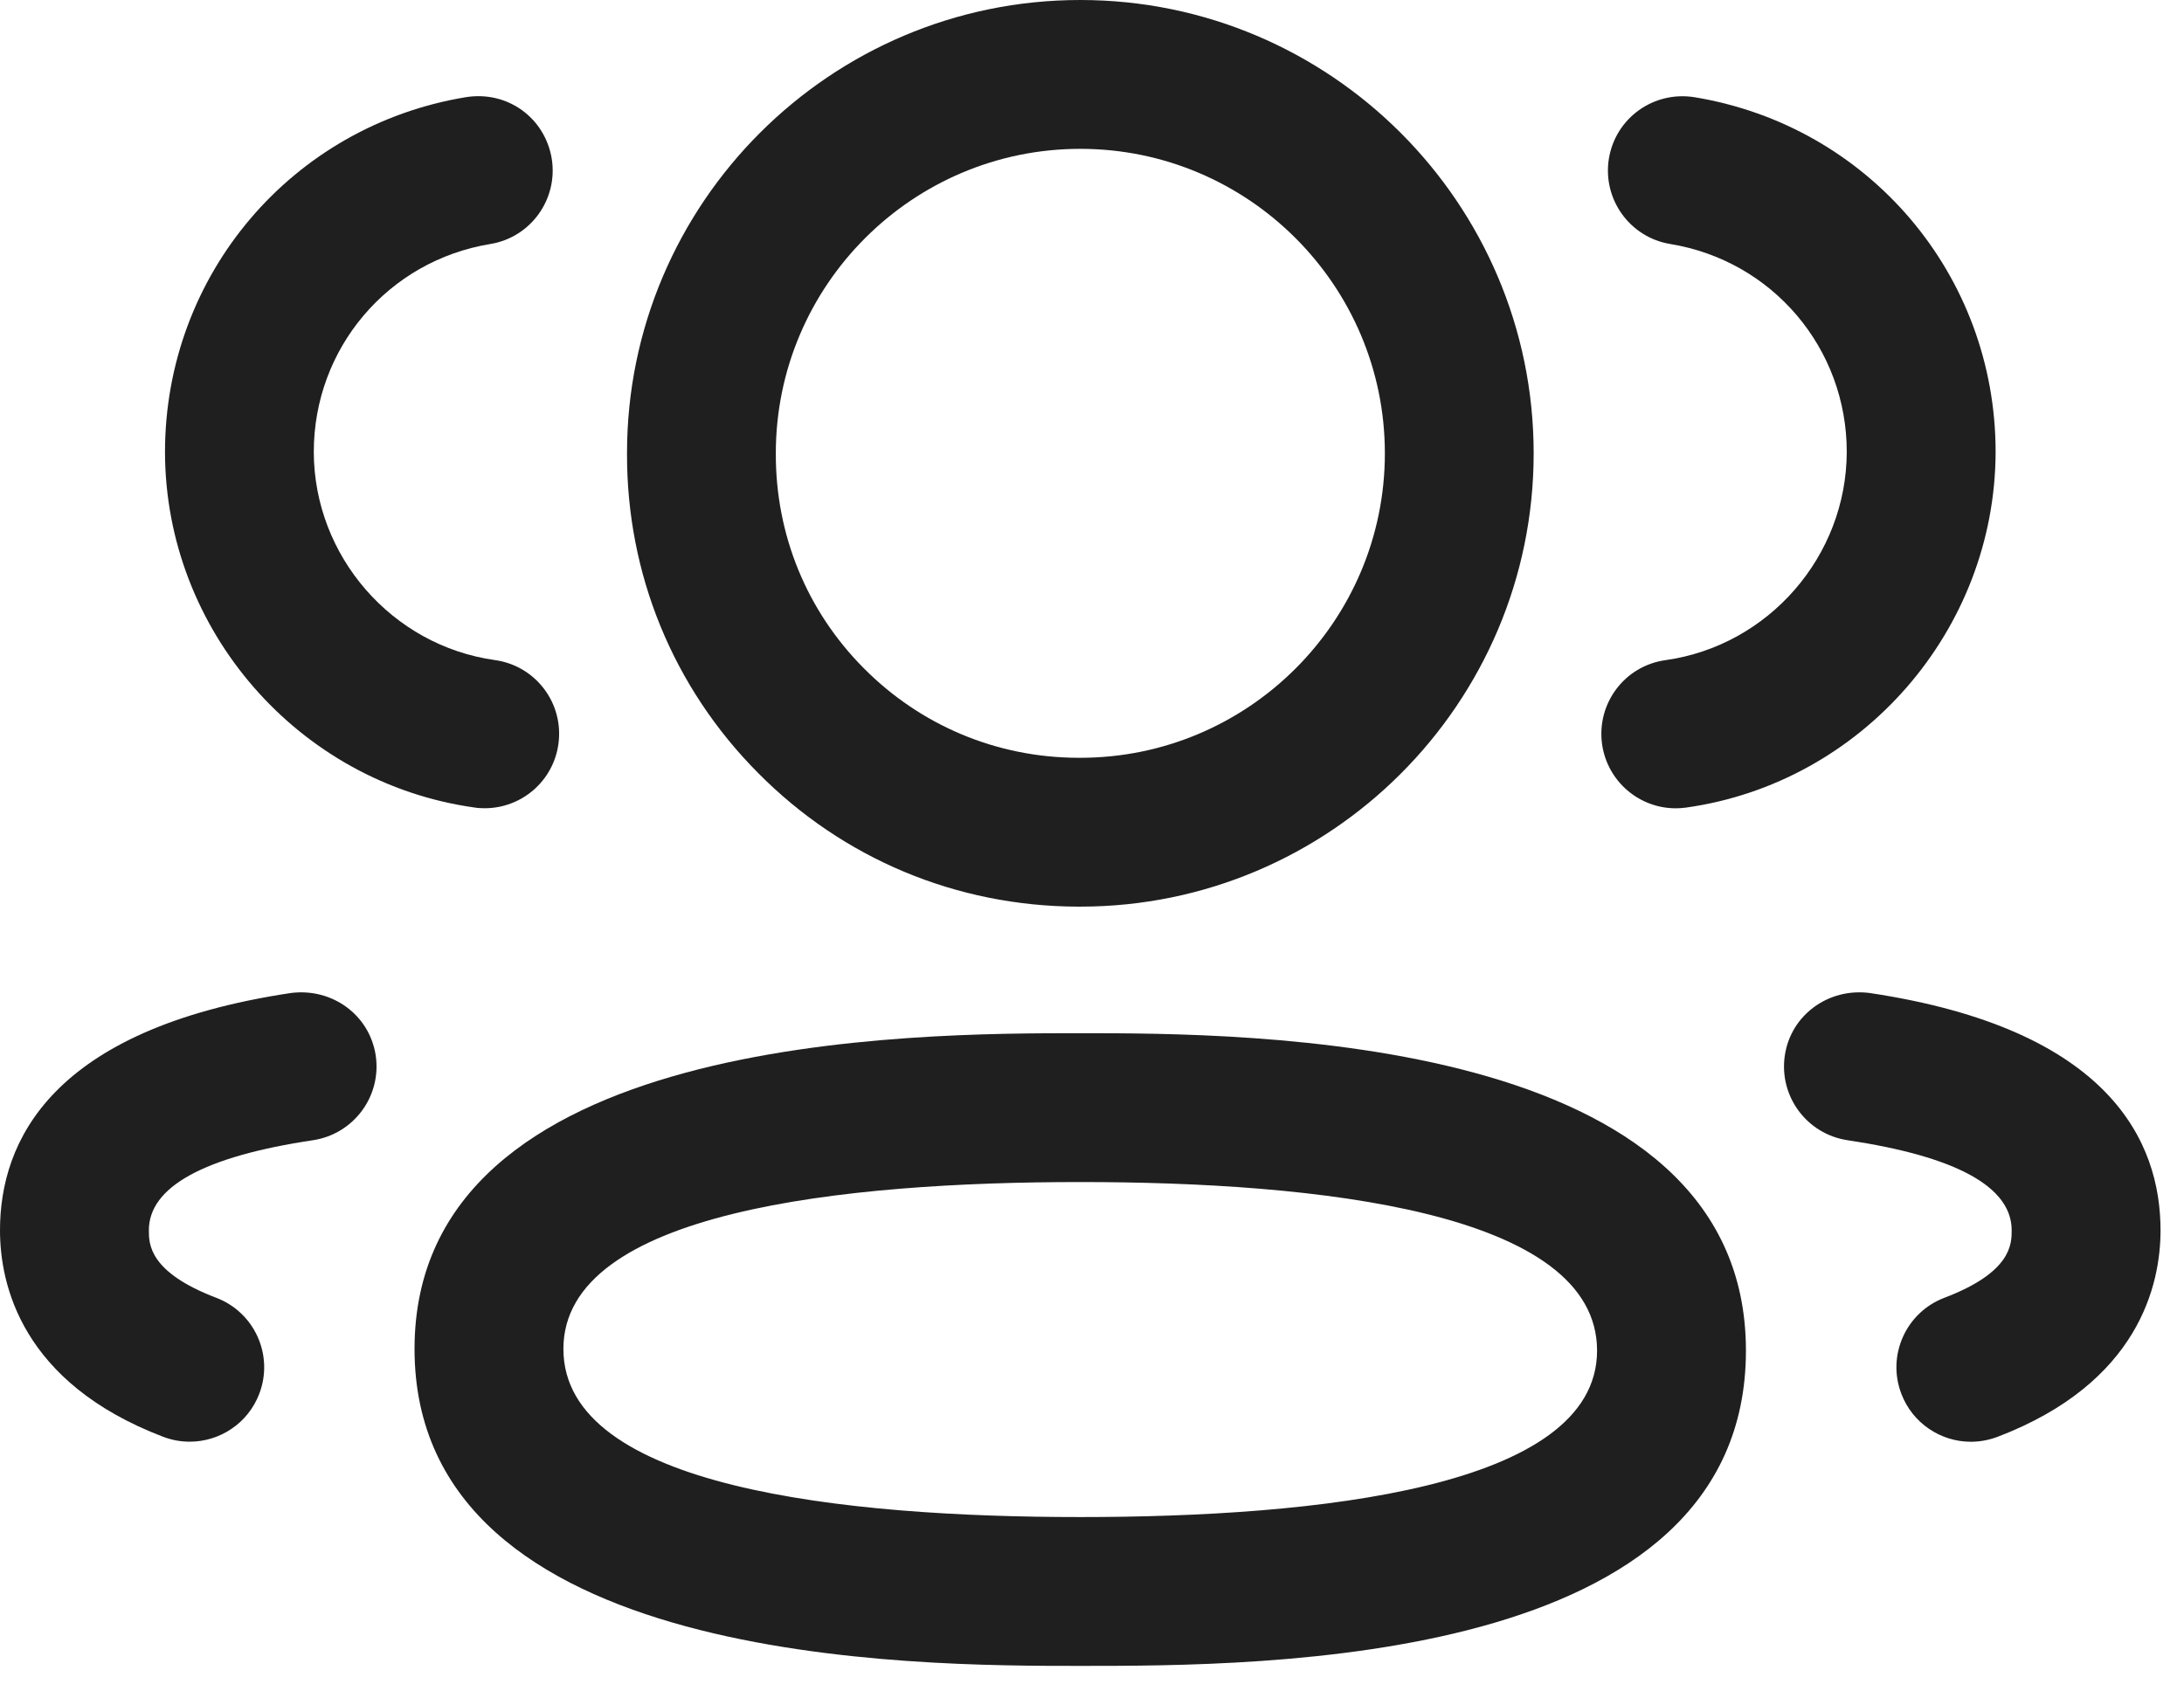
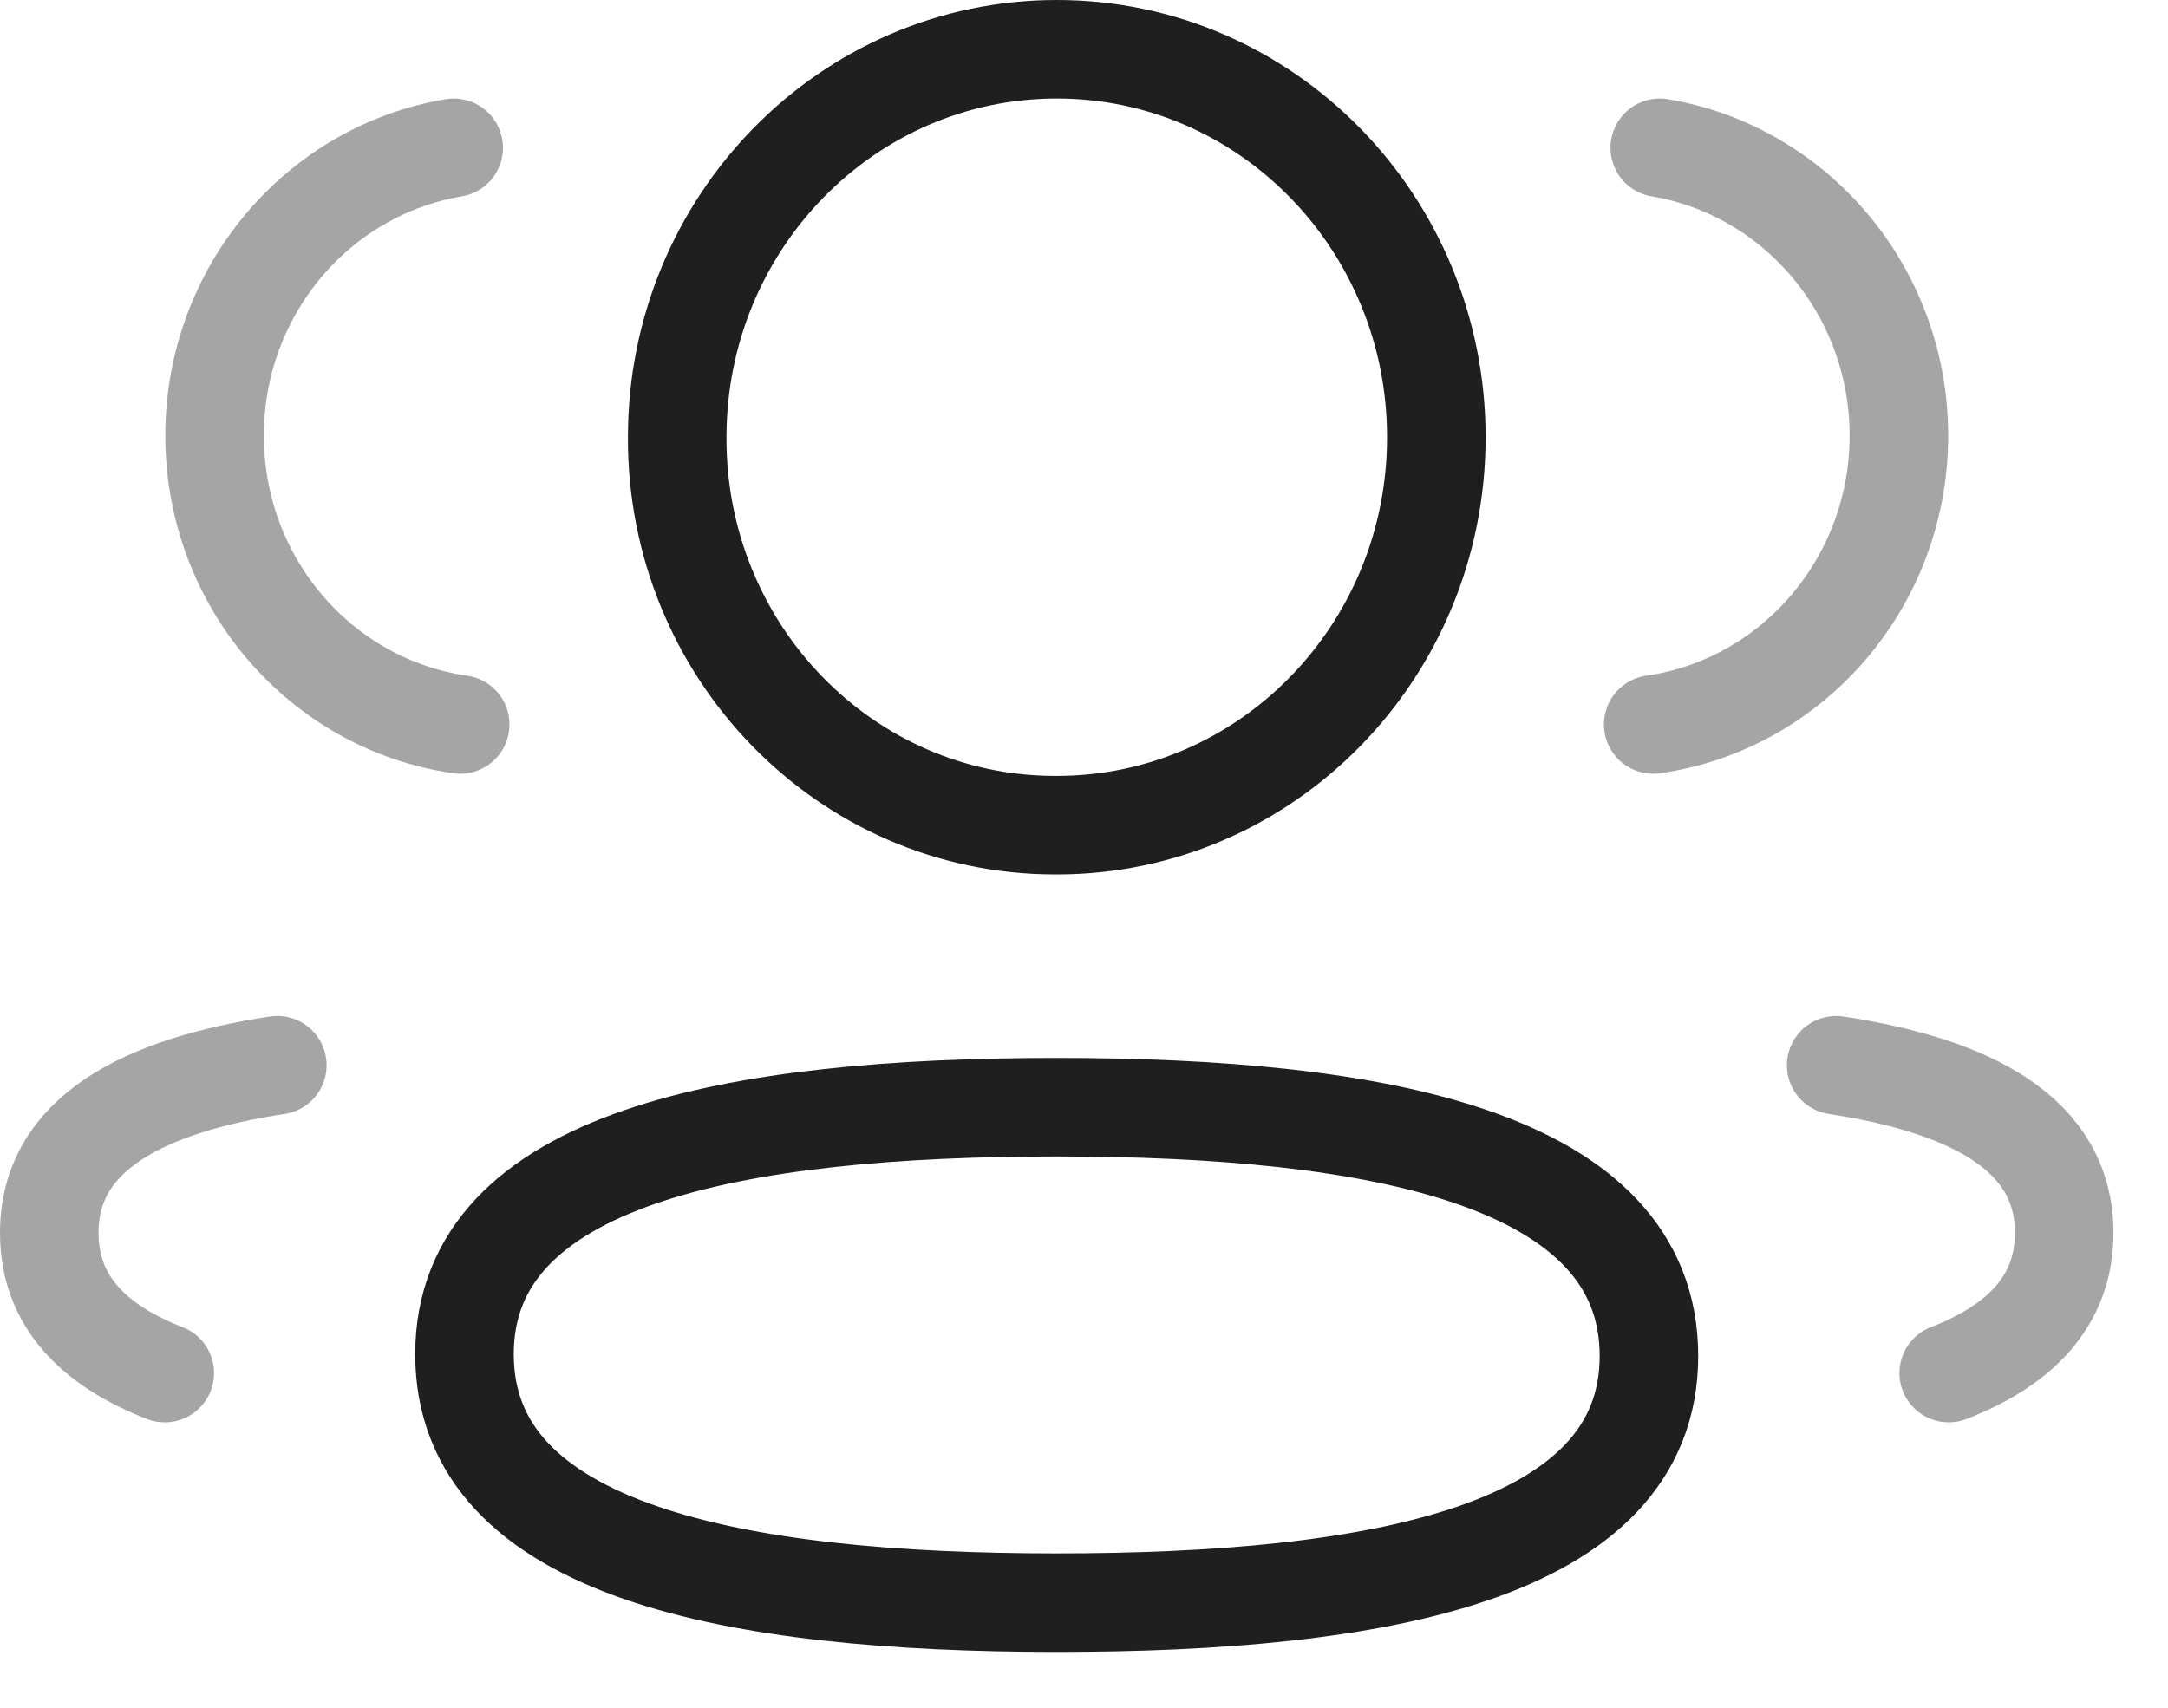
- <svg xmlns="http://www.w3.org/2000/svg" width="31" height="24" viewBox="0 0 31 24" fill="none">
-   <path fill-rule="evenodd" clip-rule="evenodd" d="M15.296 12.871H15.334C18.883 12.871 21.769 9.984 21.769 6.436C21.769 2.887 18.883 0 15.334 0C11.786 0 8.9 2.887 8.9 6.431C8.893 8.145 9.553 9.76 10.762 10.975C11.967 12.192 13.577 12.865 15.296 12.871ZM11.012 6.436C11.012 4.052 12.951 2.113 15.334 2.113C17.717 2.113 19.657 4.052 19.657 6.436C19.657 8.82 17.717 10.758 15.334 10.758H15.299C14.149 10.754 13.07 10.302 12.26 9.486C11.45 8.671 11.008 7.59 11.012 6.436Z" fill="#1F1F1F" />
-   <path d="M22.74 10.565C22.815 11.093 23.267 11.475 23.785 11.475C23.833 11.475 23.882 11.472 23.932 11.465C26.432 11.114 28.32 8.945 28.326 6.416C28.326 3.905 26.527 1.787 24.051 1.38C23.472 1.288 22.933 1.674 22.837 2.25C22.743 2.826 23.133 3.37 23.708 3.464C25.16 3.702 26.213 4.945 26.213 6.414C26.21 7.895 25.105 9.166 23.64 9.372C23.061 9.452 22.66 9.986 22.74 10.565Z" fill="#1F1F1F" />
-   <path d="M26.988 19.787C27.148 20.208 27.549 20.468 27.975 20.468C28.1 20.468 28.227 20.445 28.351 20.399C30.365 19.631 30.667 18.232 30.667 17.466C30.667 16.211 29.95 14.608 26.537 14.097C25.955 14.022 25.42 14.407 25.334 14.984C25.248 15.563 25.647 16.1 26.223 16.187C27.769 16.418 28.554 16.849 28.554 17.466C28.554 17.659 28.554 18.061 27.599 18.424C27.054 18.631 26.779 19.242 26.988 19.787Z" fill="#1F1F1F" />
-   <path fill-rule="evenodd" clip-rule="evenodd" d="M15.334 23.65C12.997 23.65 5.884 23.65 5.884 19.15C5.884 14.668 12.997 14.668 15.334 14.668C17.671 14.668 24.782 14.668 24.782 19.174C24.782 23.65 17.919 23.65 15.334 23.65ZM15.334 16.781C11.987 16.781 7.997 17.192 7.997 19.15C7.997 21.123 11.987 21.537 15.334 21.537C18.681 21.537 22.669 21.127 22.669 19.174C22.669 17.196 18.681 16.781 15.334 16.781Z" fill="#1F1F1F" />
-   <path d="M6.881 11.474C6.833 11.474 6.784 11.472 6.735 11.464C4.235 11.114 2.347 8.945 2.342 6.419C2.342 3.905 4.14 1.786 6.616 1.379C7.209 1.286 7.735 1.677 7.831 2.25C7.925 2.826 7.535 3.37 6.96 3.464C5.508 3.702 4.454 4.944 4.454 6.416C4.457 7.895 5.563 9.167 7.026 9.371C7.605 9.452 8.007 9.985 7.926 10.564C7.852 11.093 7.4 11.474 6.881 11.474Z" fill="#1F1F1F" />
-   <path d="M2.317 20.398C2.441 20.445 2.568 20.467 2.693 20.467C3.118 20.467 3.52 20.208 3.68 19.787C3.889 19.242 3.614 18.631 3.069 18.424C2.113 18.059 2.113 17.659 2.113 17.466C2.113 16.849 2.897 16.418 4.444 16.187C5.02 16.099 5.419 15.563 5.333 14.984C5.245 14.406 4.713 14.023 4.131 14.097C0.717 14.608 0 16.212 0 17.466C0 18.231 0.301 19.629 2.317 20.398Z" fill="#1F1F1F" />
+ <svg xmlns="http://www.w3.org/2000/svg" width="33" height="26" viewBox="0 0 33 26" fill="none">
+   <path opacity="0.4" d="M25.164 11.03C27.275 10.727 28.9 8.877 28.904 6.636C28.904 4.427 27.329 2.596 25.264 2.25" stroke="#1F1F1F" stroke-width="1.5" stroke-linecap="round" stroke-linejoin="round" />
+   <path opacity="0.4" d="M27.949 16.218C29.993 16.53 31.42 17.262 31.42 18.77C31.42 19.807 30.748 20.482 29.662 20.905" stroke="#1F1F1F" stroke-width="1.5" stroke-linecap="round" stroke-linejoin="round" />
+   <path fill-rule="evenodd" clip-rule="evenodd" d="M16.086 16.857C11.223 16.857 7.07 17.61 7.07 20.618C7.07 23.625 11.197 24.4 16.086 24.4C20.948 24.4 25.099 23.654 25.099 20.645C25.099 17.635 20.974 16.857 16.086 16.857Z" stroke="#1F1F1F" stroke-width="1.5" stroke-linecap="round" stroke-linejoin="round" />
+   <path fill-rule="evenodd" clip-rule="evenodd" d="M16.086 12.563C19.276 12.563 21.863 9.92 21.863 6.657C21.863 3.395 19.276 0.75 16.086 0.75C12.895 0.75 10.308 3.395 10.308 6.657C10.296 9.908 12.863 12.553 16.044 12.563H16.086Z" stroke="#1F1F1F" stroke-width="1.5" stroke-linecap="round" stroke-linejoin="round" />
+   <path opacity="0.4" d="M7.005 11.03C4.893 10.727 3.27 8.877 3.266 6.636C3.266 4.427 4.841 2.596 6.906 2.25" stroke="#1F1F1F" stroke-width="1.5" stroke-linecap="round" stroke-linejoin="round" />
+   <path opacity="0.4" d="M4.221 16.218C2.177 16.53 0.75 17.262 0.75 18.77C0.75 19.807 1.422 20.482 2.508 20.905" stroke="#1F1F1F" stroke-width="1.5" stroke-linecap="round" stroke-linejoin="round" />
</svg>
